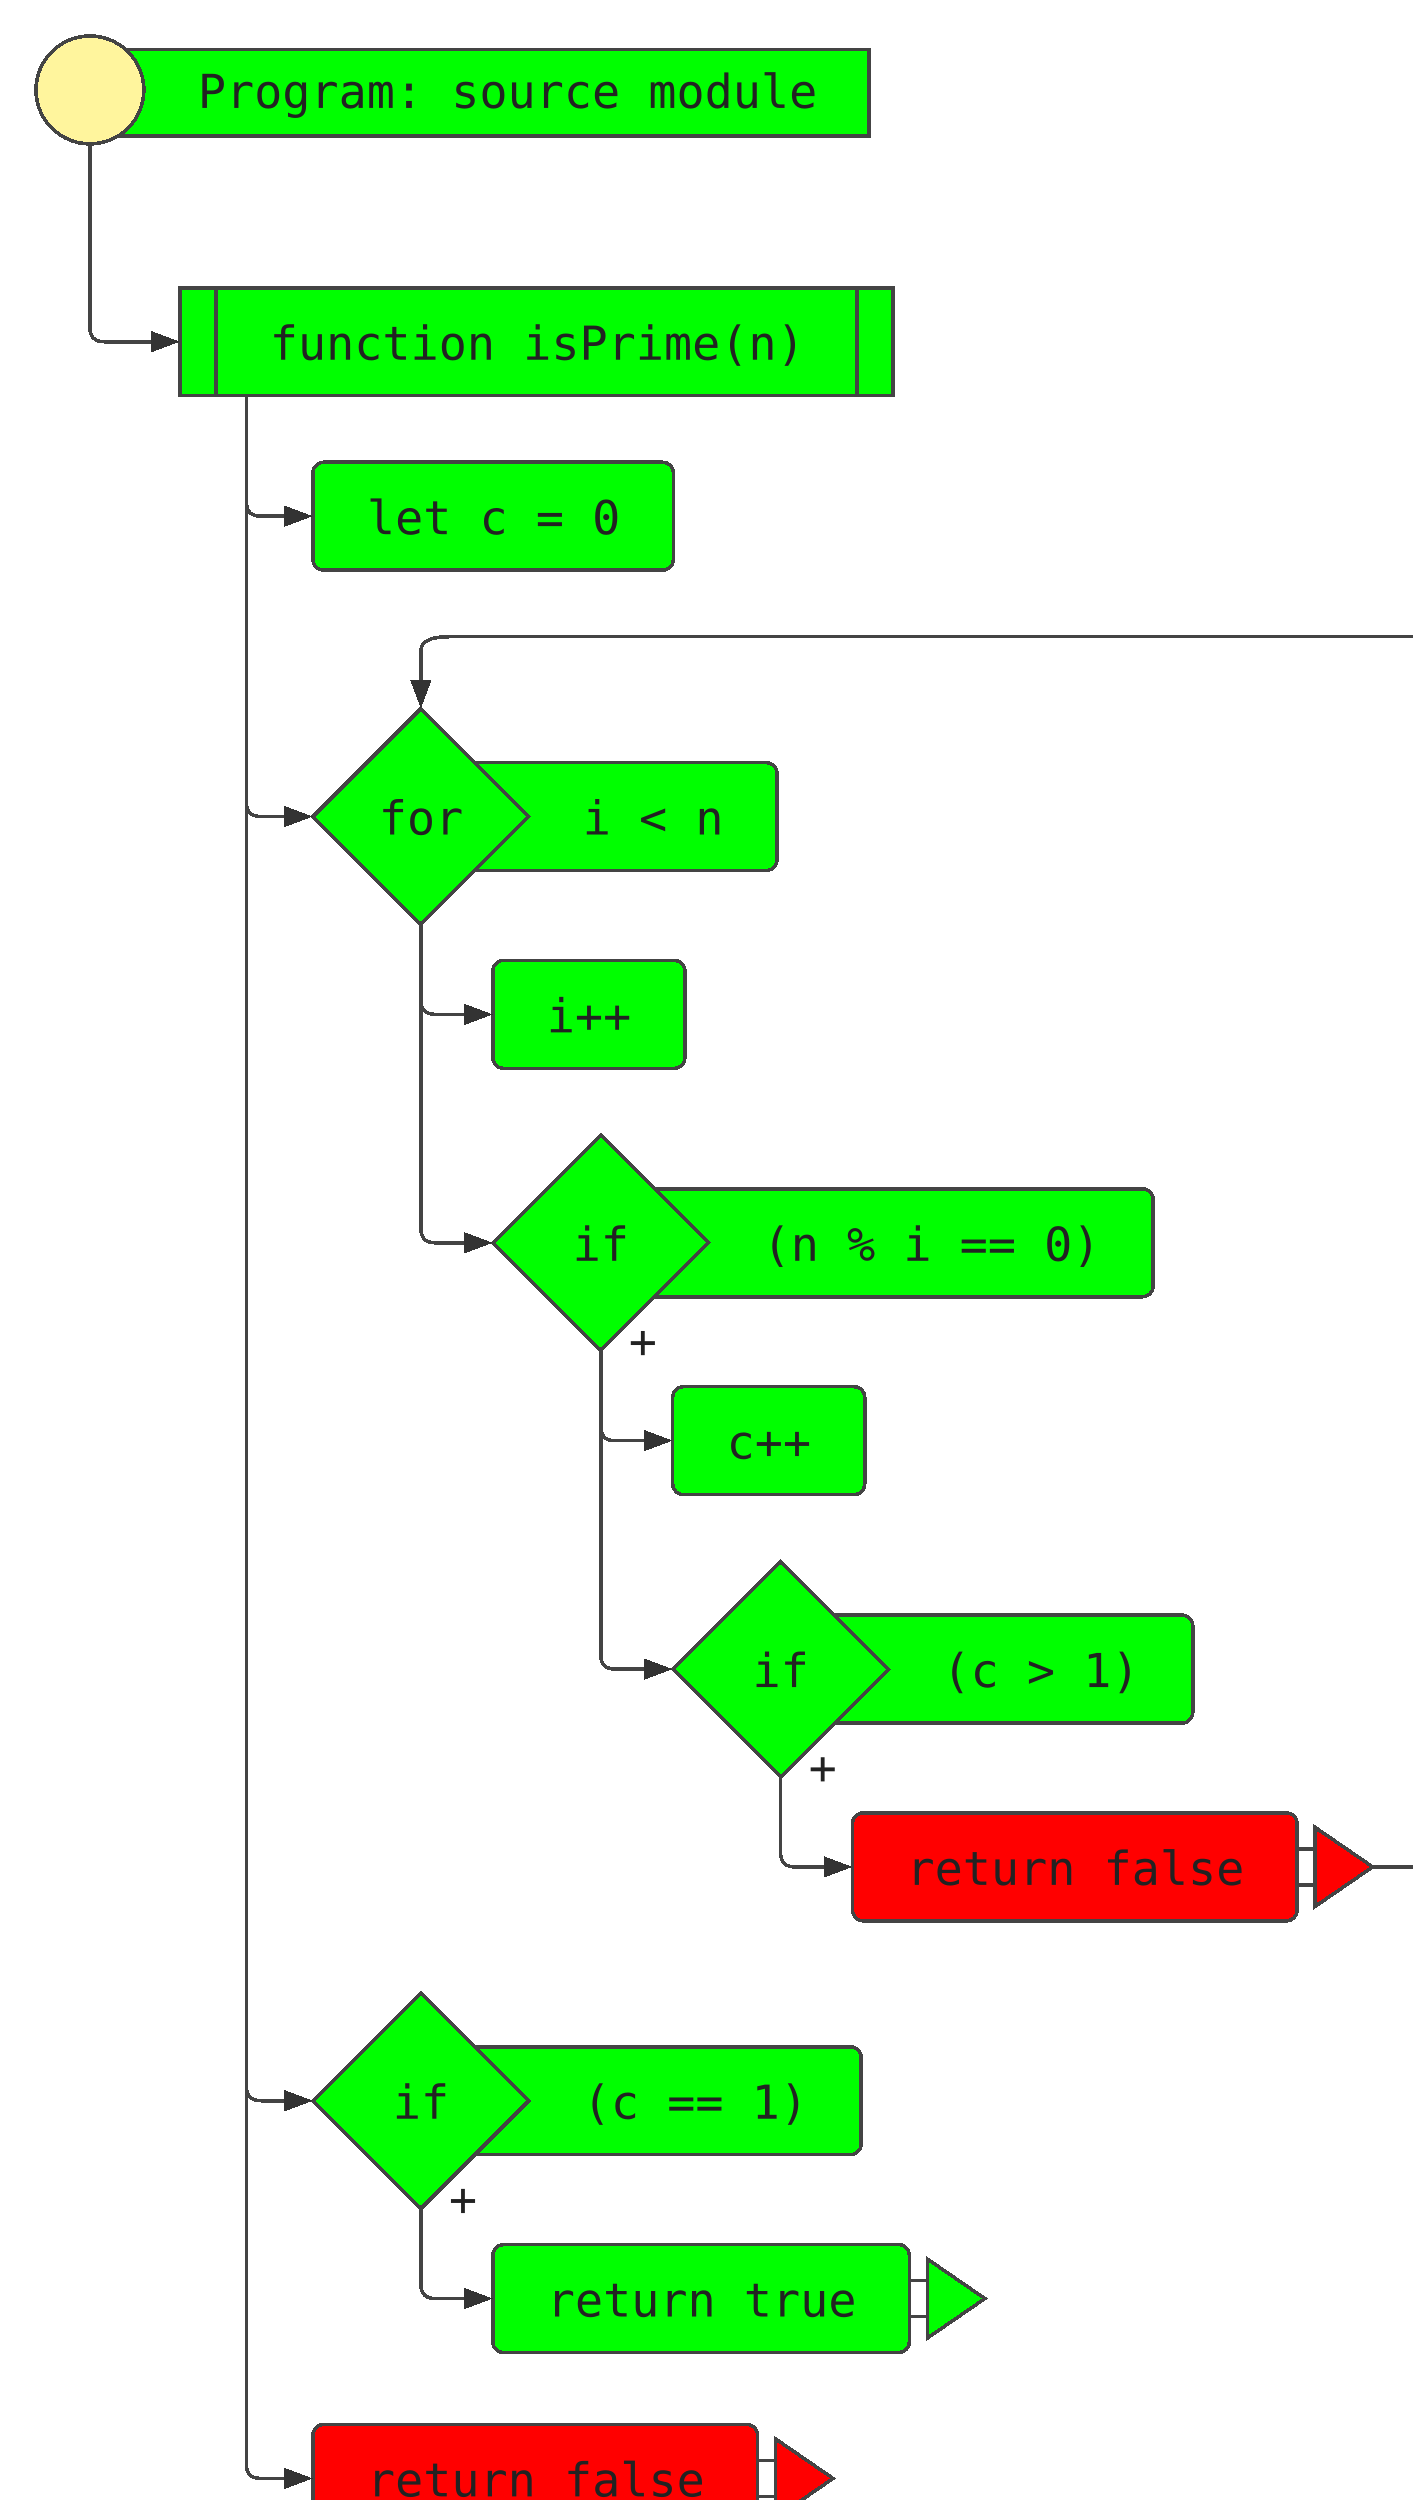
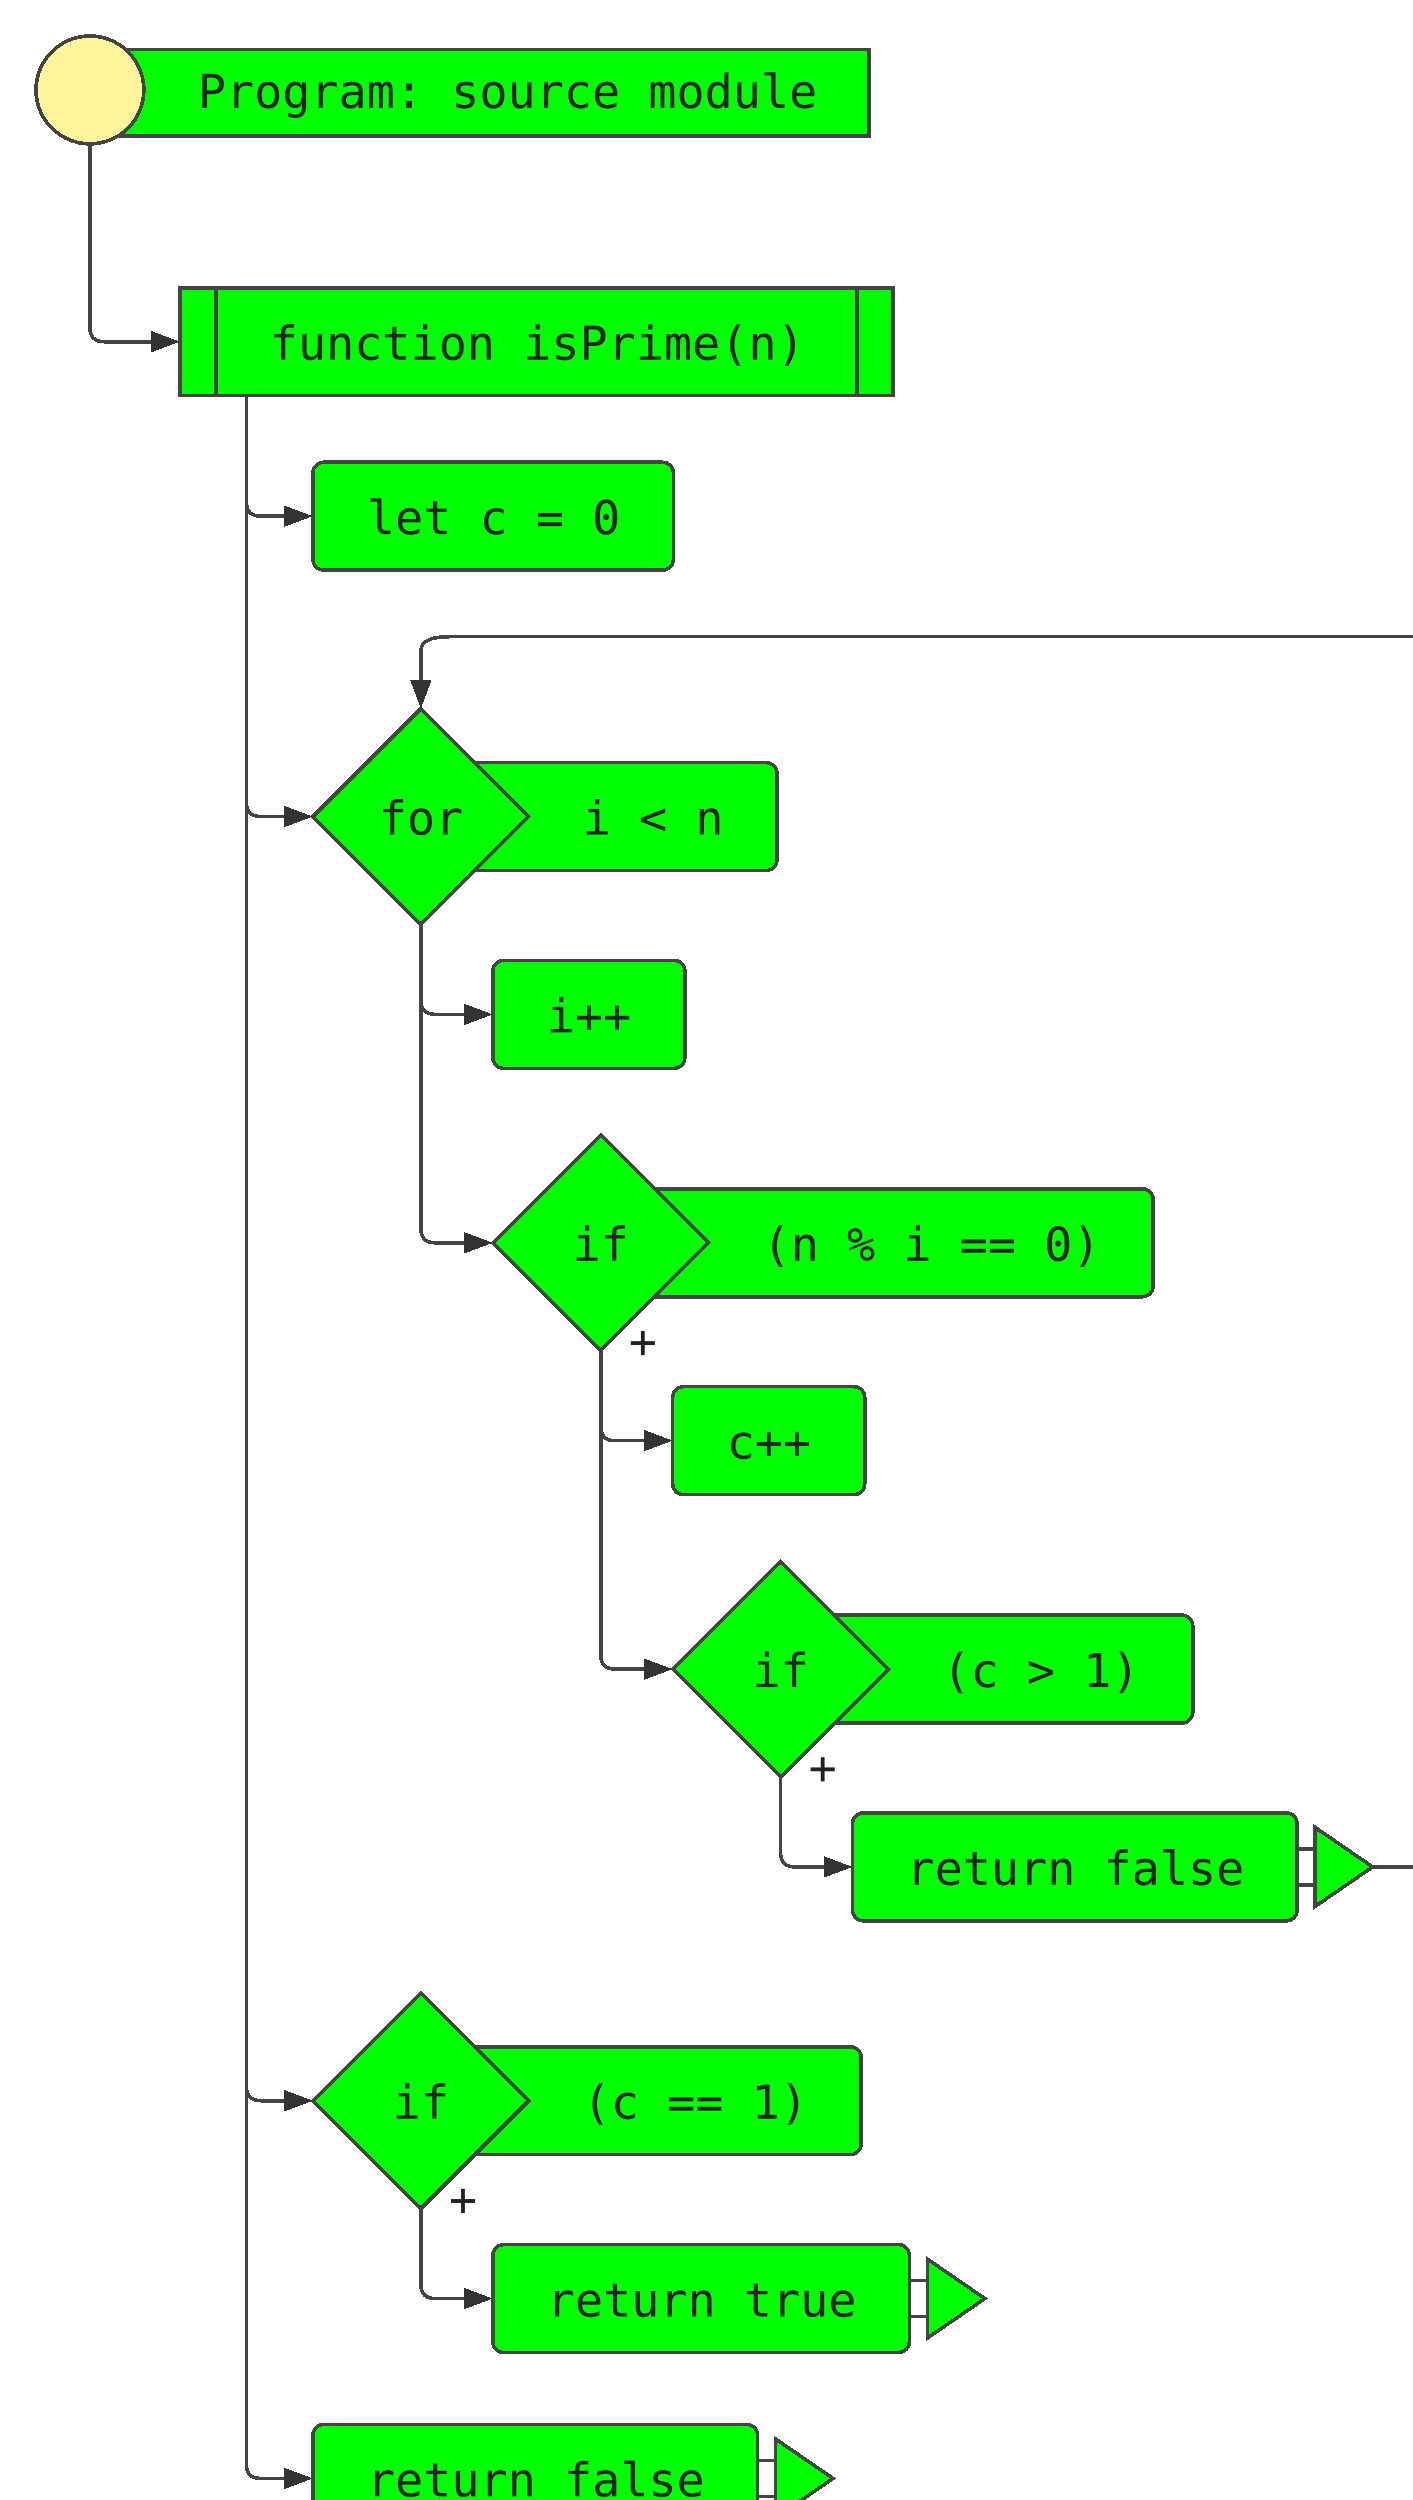
<svg xmlns="http://www.w3.org/2000/svg" xmlns:ns1="http://svgjs.dev/svgjs" version="1.1">
  <svg width="407" height="729" shape-rendering="optimizeSpeed">
    <g>
      <rect x="50" y="80" width="198.2" height="30" style="fill: rgb(0,255,0); stroke: #444; stroke-width: 1;" />
      <line x1="60" y1="80" x2="60" y2="110" style="fill:#a5d6a7; stroke:#444; stroke-width:1" />
      <line x1="238.2" y1="80" x2="238.2" y2="110" style="fill:#a5d6a7; stroke:#444; stroke-width:1" />
      <text x="75" y="100" font-family="monospace" font-size="13" fill="#222" ns1:data="{&quot;leading&quot;:&quot;1.3&quot;}">
        <tspan x="75" y="100">function isPrime(n)</tspan>
      </text>
    </g>
    <g>
      <rect x="87" y="128.5" width="100.2" height="30" rx="3" ry="3" style="fill: rgb(0,255,0); stroke: #444; stroke-width: 1;" />
      <text x="102" y="148.5" font-family="monospace" font-size="13" fill="#222" ns1:data="{&quot;leading&quot;:&quot;1.3&quot;}">
        <tspan x="102" y="148.5">let c = 0</tspan>
      </text>
    </g>
    <g>
      <rect x="117" y="212" width="99" height="30" rx="3" ry="3" style="fill: rgb(0,255,0); stroke: #444; stroke-width: 1;" />
      <polygon points="87,227 117,197 147,227 117,257" style="fill: rgb(0,255,0); stroke: #444; stroke-width: 1;" />
      <text x="162" y="232" font-family="monospace" font-size="13" fill="#222" ns1:data="{&quot;leading&quot;:&quot;1.3&quot;}">
        <tspan x="162" y="232">i &lt; n</tspan>
      </text>
      <text x="105.3" y="232" font-family="monospace" font-size="13" fill="#222" ns1:data="{&quot;leading&quot;:&quot;1.3&quot;}">for</text>
    </g>
    <g>
      <rect x="137" y="267" width="53.4" height="30" rx="3" ry="3" style="fill: rgb(0,255,0); stroke: #444; stroke-width: 1;" />
      <text x="152" y="287" font-family="monospace" font-size="13" fill="#222" ns1:data="{&quot;leading&quot;:&quot;1.3&quot;}">
        <tspan x="152" y="287">i++</tspan>
      </text>
    </g>
    <g>
      <rect x="167" y="330.5" width="153.6" height="30" rx="3" ry="3" style="fill: rgb(0,255,0); stroke: #444; stroke-width: 1;" />
      <polygon points="137,345.5 167,315.5 197,345.5 167,375.5" style="fill: rgb(0,255,0); stroke: #444; stroke-width: 1;" />
      <text x="212" y="350.5" font-family="monospace" font-size="13" fill="#222" ns1:data="{&quot;leading&quot;:&quot;1.3&quot;}">
        <tspan x="212" y="350.5">(n % i == 0)</tspan>
      </text>
      <text x="159.2" y="350.5" font-family="monospace" font-size="13" fill="#222" ns1:data="{&quot;leading&quot;:&quot;1.3&quot;}">if</text>
      <text x="174.8" y="377.45" font-family="monospace" font-size="13" fill="#222" ns1:data="{&quot;leading&quot;:&quot;1.3&quot;}">+</text>
    </g>
    <g>
      <rect x="187" y="385.5" width="53.4" height="30" rx="3" ry="3" style="fill: rgb(0,255,0); stroke: #444; stroke-width: 1;" />
      <text x="202" y="405.5" font-family="monospace" font-size="13" fill="#222" ns1:data="{&quot;leading&quot;:&quot;1.3&quot;}">
        <tspan x="202" y="405.5">c++</tspan>
      </text>
    </g>
    <g>
      <rect x="217" y="449" width="114.6" height="30" rx="3" ry="3" style="fill: rgb(0,255,0); stroke: #444; stroke-width: 1;" />
      <polygon points="187,464 217,434 247,464 217,494" style="fill: rgb(0,255,0); stroke: #444; stroke-width: 1;" />
      <text x="262" y="469" font-family="monospace" font-size="13" fill="#222" ns1:data="{&quot;leading&quot;:&quot;1.3&quot;}">
        <tspan x="262" y="469">(c &gt; 1)</tspan>
      </text>
      <text x="209.2" y="469" font-family="monospace" font-size="13" fill="#222" ns1:data="{&quot;leading&quot;:&quot;1.3&quot;}">if</text>
      <text x="224.8" y="495.95" font-family="monospace" font-size="13" fill="#222" ns1:data="{&quot;leading&quot;:&quot;1.3&quot;}">+</text>
    </g>
    <g>
-       <rect x="237" y="504" width="123.6" height="30" rx="3" ry="3" style="fill: rgb(255,0,0); stroke: #444; stroke-width: 1;" />
+       <rect x="237" y="504" width="123.6" height="30" rx="3" ry="3" style="fill: rgb(0,255,0); stroke: #444; stroke-width: 1;" />
      <line x1="360.6" y1="514" x2="365.6" y2="514" style="fill:#a5d6a7; stroke:#444; stroke-width:1" />
      <line x1="360.6" y1="524" x2="365.6" y2="524" style="fill:#a5d6a7; stroke:#444; stroke-width:1" />
-       <path d="M365.6, 508 L381.6, 519 L365.6, 530 Z" fill="#a5d6a7" stroke="#444" stroke-width="1" style="fill: rgb(255,0,0);" />
+       <path d="M365.6, 508 L381.6, 519 L365.6, 530 Z" fill="#a5d6a7" stroke="#444" stroke-width="1" style="fill: rgb(0,255,0);" />
      <text x="252" y="524" font-family="monospace" font-size="13" fill="#222" ns1:data="{&quot;leading&quot;:&quot;1.3&quot;}">
        <tspan x="252" y="524">return false</tspan>
      </text>
    </g>
    <g>
      <rect x="117" y="569" width="122.4" height="30" rx="3" ry="3" style="fill: rgb(0,255,0); stroke: #444; stroke-width: 1;" />
      <polygon points="87,584 117,554 147,584 117,614" style="fill: rgb(0,255,0); stroke: #444; stroke-width: 1;" />
      <text x="162" y="589" font-family="monospace" font-size="13" fill="#222" ns1:data="{&quot;leading&quot;:&quot;1.3&quot;}">
        <tspan x="162" y="589">(c == 1)</tspan>
      </text>
      <text x="109.2" y="589" font-family="monospace" font-size="13" fill="#222" ns1:data="{&quot;leading&quot;:&quot;1.3&quot;}">if</text>
      <text x="124.8" y="615.95" font-family="monospace" font-size="13" fill="#222" ns1:data="{&quot;leading&quot;:&quot;1.3&quot;}">+</text>
    </g>
    <g>
      <rect x="137" y="624" width="115.8" height="30" rx="3" ry="3" style="fill: rgb(0,255,0); stroke: #444; stroke-width: 1;" />
      <line x1="252.8" y1="634" x2="257.8" y2="634" style="fill:#a5d6a7; stroke:#444; stroke-width:1" />
      <line x1="252.8" y1="644" x2="257.8" y2="644" style="fill:#a5d6a7; stroke:#444; stroke-width:1" />
      <path d="M257.8, 628 L273.8, 639 L257.8, 650 Z" fill="#a5d6a7" stroke="#444" stroke-width="1" style="fill: rgb(0,255,0);" />
      <text x="152" y="644" font-family="monospace" font-size="13" fill="#222" ns1:data="{&quot;leading&quot;:&quot;1.3&quot;}">
        <tspan x="152" y="644">return true</tspan>
      </text>
    </g>
    <g>
-       <rect x="87" y="674" width="123.6" height="30" rx="3" ry="3" style="fill: rgb(255,0,0); stroke: #444; stroke-width: 1;" />
+       <rect x="87" y="674" width="123.6" height="30" rx="3" ry="3" style="fill: rgb(0,255,0); stroke: #444; stroke-width: 1;" />
      <line x1="210.6" y1="684" x2="215.6" y2="684" style="fill:#a5d6a7; stroke:#444; stroke-width:1" />
      <line x1="210.6" y1="694" x2="215.6" y2="694" style="fill:#a5d6a7; stroke:#444; stroke-width:1" />
-       <path d="M215.6, 678 L231.6, 689 L215.6, 700 Z" fill="#a5d6a7" stroke="#444" stroke-width="1" style="fill: rgb(255,0,0);" />
+       <path d="M215.6, 678 L231.6, 689 L215.6, 700 Z" fill="#a5d6a7" stroke="#444" stroke-width="1" style="fill: rgb(0,255,0);" />
      <text x="102" y="694" font-family="monospace" font-size="13" fill="#222" ns1:data="{&quot;leading&quot;:&quot;1.3&quot;}">
        <tspan x="102" y="694">return false</tspan>
      </text>
    </g>
    <g>
      <rect x="25" y="13.75" width="216.6" height="24" style="fill: rgb(0,255,0); stroke: #444; stroke-width: 1;" />
      <circle cx="25" cy="25" r="15" style="fill:#fff59d; stroke:#444; stroke-width:1" />
      <text x="55" y="30" font-family="monospace" font-size="13" fill="#222" ns1:data="{&quot;leading&quot;:&quot;1.3&quot;}">
        <tspan x="55" y="30">Program: source module</tspan>
      </text>
    </g>
    <g>
      <path d="M25, 40 L25 91 Q25 95                 29 95                 L42 95 " style="fill:none; stroke:#444; stroke-width:1" />
      <path d="M42, 92 L50, 95 L42, 98 Z" fill="#333" />
    </g>
    <g>
      <path d="M68.5, 110 L68.5 139.5 Q68.5 143.5                 72.5 143.5                 L79 143.5 " style="fill:none; stroke:#444; stroke-width:1" />
      <path d="M79, 140.5 L87, 143.5 L79, 146.5 Z" fill="#333" />
    </g>
    <g>
      <path d="M68.5, 110 L68.5 223 Q68.5 227                 72.5 227                 L79 227 " style="fill:none; stroke:#444; stroke-width:1" />
      <path d="M79, 224 L87, 227 L79, 230 Z" fill="#333" />
    </g>
    <g>
      <path d="M117, 257 L117 278 Q117 282                 121 282                 L129 282 " style="fill:none; stroke:#444; stroke-width:1" />
      <path d="M129, 279 L137, 282 L129, 285 Z" fill="#333" />
    </g>
    <g>
      <path d="M117, 257 L117 341.5 Q117 345.5                 121 345.5                 L129 345.5 " style="fill:none; stroke:#444; stroke-width:1" />
      <path d="M129, 342.5 L137, 345.5 L129, 348.5 Z" fill="#333" />
    </g>
    <g>
      <path d="M167, 375.5 L167 396.5 Q167 400.5                 171 400.5                 L179 400.5 " style="fill:none; stroke:#444; stroke-width:1" />
      <path d="M179, 397.5 L187, 400.5 L179, 403.5 Z" fill="#333" />
    </g>
    <g>
      <path d="M167, 375.5 L167 460 Q167 464                 171 464                 L179 464 " style="fill:none; stroke:#444; stroke-width:1" />
      <path d="M179, 461 L187, 464 L179, 467 Z" fill="#333" />
    </g>
    <g>
      <path d="M217, 494 L217 515 Q217 519                 221 519                 L229 519 " style="fill:none; stroke:#444; stroke-width:1" />
      <path d="M229, 516 L237, 519 L229, 522 Z" fill="#333" />
    </g>
    <g>
      <path d="M381.6, 519 L397.6 519  Q401.6 519                 401.6 515                 L401.6 185 Q401.6 177                 397.6 177                 L125 177  Q117 177                 117 181                 L117 189" style="fill:none; stroke:#444; stroke-width:1" />
      <path d="M114, 189 L117, 197 L120, 189 Z" fill="#333" />
    </g>
    <g>
      <path d="M68.5, 110 L68.5 580 Q68.5 584                 72.5 584                 L79 584 " style="fill:none; stroke:#444; stroke-width:1" />
      <path d="M79, 581 L87, 584 L79, 587 Z" fill="#333" />
    </g>
    <g>
      <path d="M117, 614 L117 635 Q117 639                 121 639                 L129 639 " style="fill:none; stroke:#444; stroke-width:1" />
      <path d="M129, 636 L137, 639 L129, 642 Z" fill="#333" />
    </g>
    <g>
      <path d="M68.5, 110 L68.5 685 Q68.5 689                 72.5 689                 L79 689 " style="fill:none; stroke:#444; stroke-width:1" />
      <path d="M79, 686 L87, 689 L79, 692 Z" fill="#333" />
    </g>
  </svg>
</svg>
